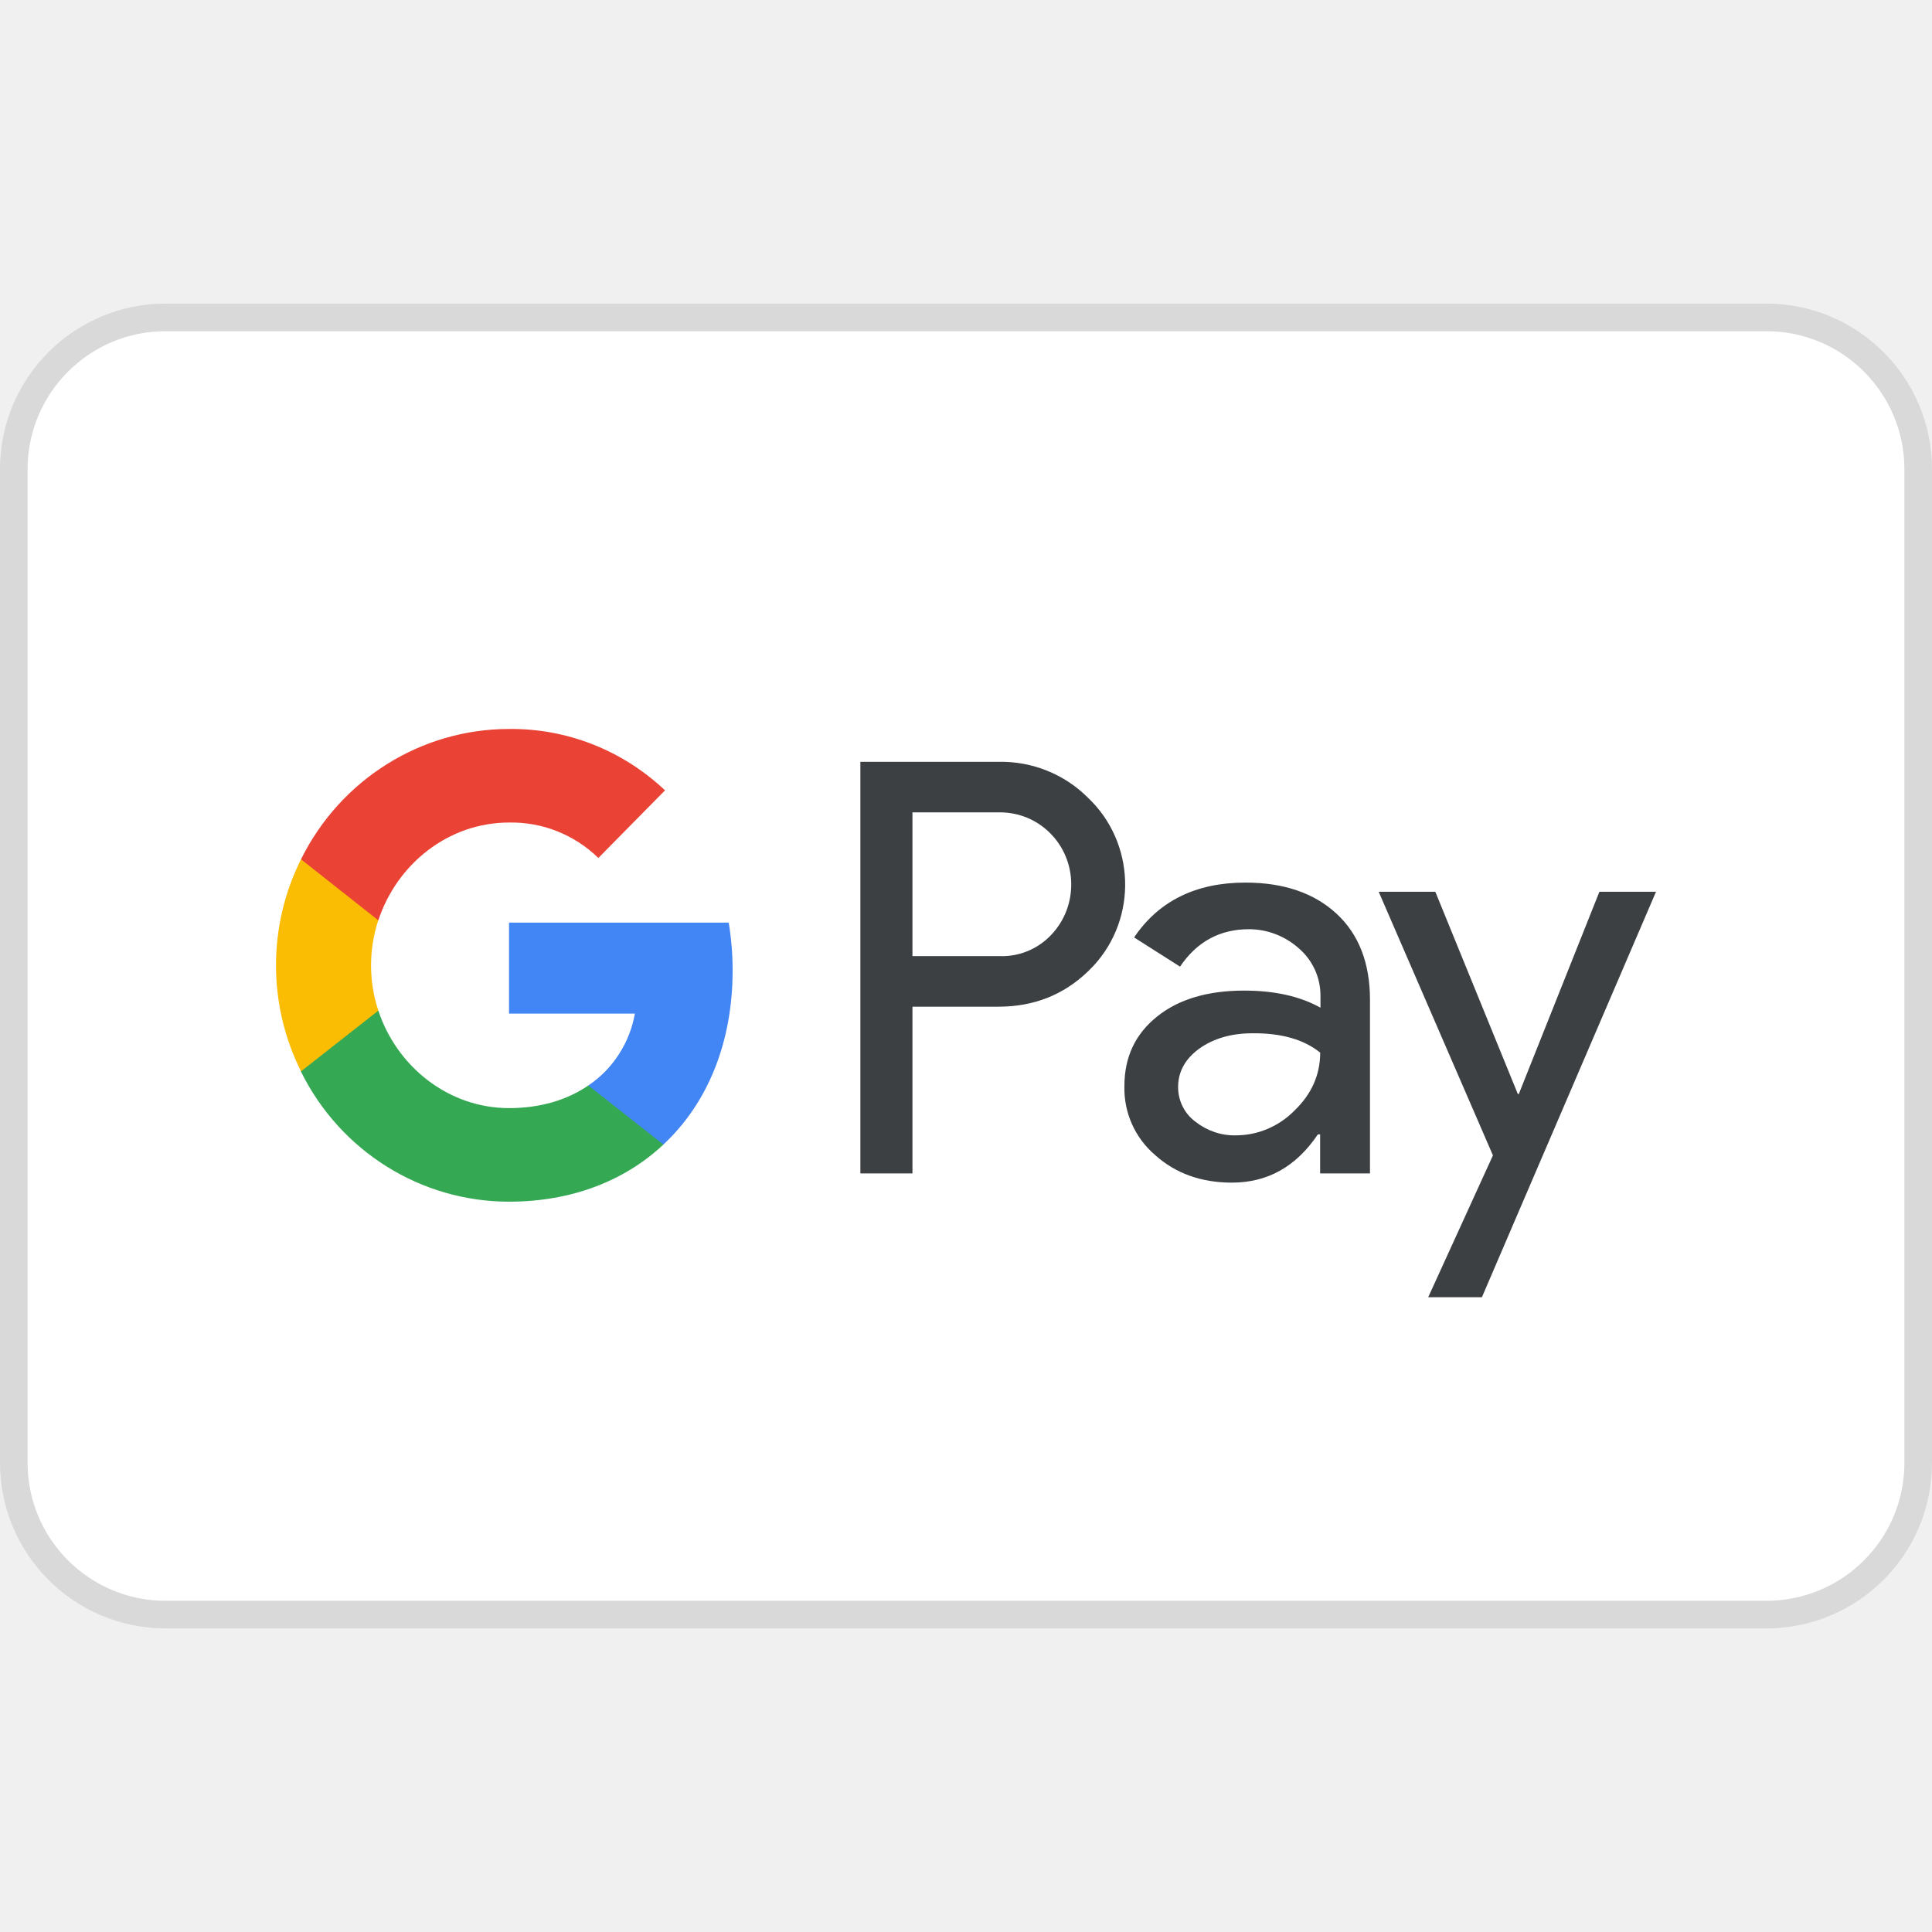
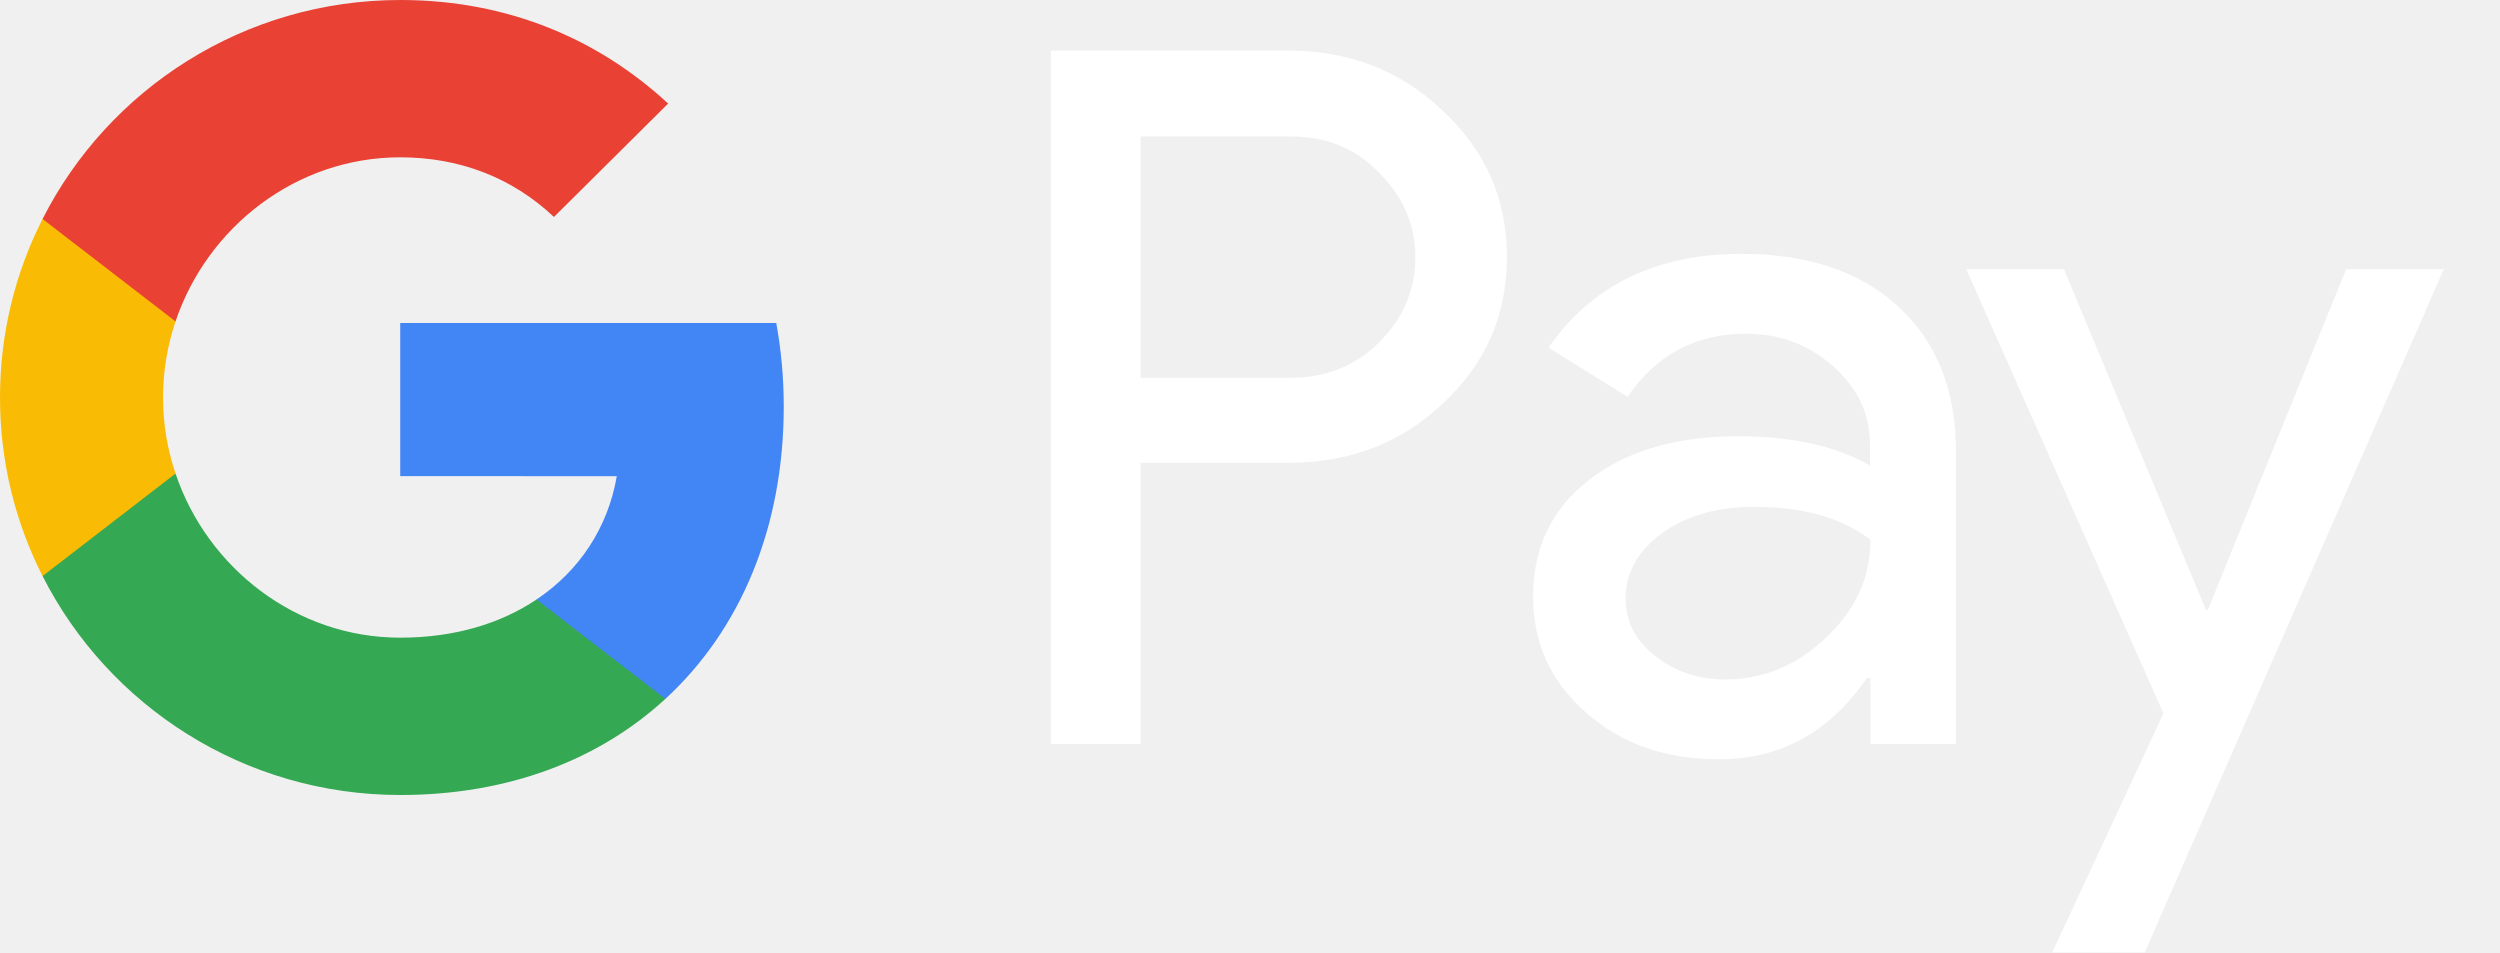
- <svg xmlns="http://www.w3.org/2000/svg" width="800px" height="800px" viewBox="0 -11 70 70" fill="none">
-   <rect x="0.5" y="0.5" width="69" height="47" rx="5.5" fill="white" stroke="#D9D9D9" />
-   <path fill-rule="evenodd" clip-rule="evenodd" d="M33.06 31.516V25.474H36.179C37.456 25.474 38.535 25.046 39.414 24.201L39.625 23.988C41.231 22.239 41.126 19.515 39.414 17.898C38.558 17.042 37.386 16.578 36.179 16.602H31.173V31.516H33.06ZM33.06 23.642V18.433H36.226C36.906 18.433 37.551 18.695 38.032 19.171C39.052 20.17 39.075 21.835 38.09 22.869C37.61 23.381 36.93 23.666 36.226 23.642H33.06ZM48.429 22.108C47.62 21.359 46.519 20.978 45.123 20.978C43.33 20.978 41.982 21.644 41.091 22.965L42.755 24.023C43.365 23.119 44.197 22.667 45.252 22.667C45.921 22.667 46.565 22.917 47.069 23.369C47.562 23.797 47.843 24.416 47.843 25.07V25.51C47.116 25.105 46.202 24.891 45.077 24.891C43.764 24.891 42.708 25.201 41.923 25.831C41.138 26.461 40.739 27.294 40.739 28.352C40.715 29.316 41.126 30.232 41.853 30.85C42.591 31.516 43.529 31.849 44.631 31.849C45.932 31.849 46.964 31.266 47.749 30.101H47.831V31.516H49.637V25.224C49.637 23.904 49.238 22.858 48.429 22.108ZM43.307 29.637C42.92 29.351 42.685 28.888 42.685 28.388C42.685 27.829 42.943 27.365 43.447 26.997C43.963 26.628 44.608 26.438 45.37 26.438C46.425 26.426 47.246 26.663 47.833 27.139C47.833 27.948 47.516 28.65 46.895 29.244C46.332 29.815 45.57 30.136 44.772 30.136C44.245 30.148 43.729 29.97 43.307 29.637ZM53.693 36L60 21.311H57.949L55.029 28.638H54.994L52.005 21.311H49.953L54.092 30.862L51.747 36H53.693Z" fill="#3C4043" />
-   <path d="M26.544 24.166C26.544 23.583 26.497 23 26.403 22.429H18.443V25.724H23.004C22.816 26.782 22.206 27.734 21.316 28.329V30.47H24.035C25.63 28.983 26.544 26.782 26.544 24.166Z" fill="#4285F4" />
-   <path d="M18.444 32.539C20.718 32.539 22.641 31.778 24.036 30.47L21.316 28.329C20.554 28.852 19.581 29.149 18.444 29.149C16.24 29.149 14.376 27.639 13.708 25.617H10.906V27.829C12.336 30.719 15.255 32.539 18.444 32.539Z" fill="#34A853" />
-   <path d="M13.708 25.617C13.356 24.558 13.356 23.405 13.708 22.334V20.134H10.906C9.698 22.548 9.698 25.403 10.906 27.817L13.708 25.617Z" fill="#FBBC04" />
-   <path d="M18.444 18.802C19.652 18.778 20.812 19.242 21.68 20.086L24.095 17.636C22.559 16.185 20.543 15.389 18.444 15.412C15.255 15.412 12.336 17.244 10.906 20.134L13.708 22.346C14.376 20.312 16.24 18.802 18.444 18.802Z" fill="#EA4335" />
+ <svg xmlns="http://www.w3.org/2000/svg" width="42" height="16" viewBox="0 0 42 16" fill="none">
+   <path d="M19.162 7.782V12.499H17.655V0.85H21.651C22.663 0.85 23.527 1.185 24.233 1.856C24.955 2.526 25.316 3.345 25.316 4.312C25.316 5.302 24.955 6.121 24.233 6.784C23.535 7.446 22.671 7.774 21.651 7.774H19.162V7.782ZM19.162 2.285V6.347H21.682C22.279 6.347 22.781 6.144 23.173 5.747C23.574 5.349 23.778 4.866 23.778 4.32C23.778 3.782 23.574 3.306 23.173 2.908C22.781 2.495 22.286 2.292 21.682 2.292H19.162V2.285Z" fill="white" />
+   <path d="M29.257 4.265C30.372 4.265 31.251 4.561 31.895 5.154C32.538 5.747 32.86 6.558 32.86 7.587V12.499H31.424V11.392H31.361C30.741 12.304 29.909 12.756 28.872 12.756C27.985 12.756 27.247 12.499 26.651 11.977C26.054 11.454 25.756 10.807 25.756 10.027C25.756 9.201 26.07 8.546 26.698 8.062C27.326 7.571 28.166 7.329 29.21 7.329C30.105 7.329 30.843 7.493 31.416 7.821V7.478C31.416 6.955 31.212 6.519 30.796 6.152C30.38 5.786 29.893 5.606 29.335 5.606C28.495 5.606 27.828 5.957 27.342 6.667L26.015 5.84C26.745 4.788 27.828 4.265 29.257 4.265ZM27.31 10.051C27.31 10.441 27.475 10.768 27.813 11.025C28.142 11.283 28.535 11.415 28.982 11.415C29.618 11.415 30.183 11.181 30.678 10.713C31.172 10.246 31.424 9.7 31.424 9.068C30.953 8.702 30.301 8.515 29.461 8.515C28.849 8.515 28.338 8.663 27.93 8.951C27.514 9.255 27.31 9.622 27.31 10.051Z" fill="white" />
+   <path d="M41.056 4.522L36.032 16H34.478L36.346 11.985L33.033 4.522H34.674L37.06 10.246H37.092L39.415 4.522H41.056Z" fill="white" />
+   <path d="M13.167 6.83C13.167 6.342 13.123 5.875 13.041 5.426H6.724V7.999L10.362 8C10.215 8.856 9.74 9.586 9.012 10.072V11.742H11.178C12.442 10.579 13.167 8.861 13.167 6.83Z" fill="#4285F4" />
+   <path d="M9.013 10.072C8.41 10.476 7.634 10.713 6.725 10.713C4.971 10.713 3.482 9.538 2.949 7.956H0.715V9.677C1.822 11.859 4.097 13.356 6.725 13.356C8.542 13.356 10.068 12.763 11.179 11.741L9.013 10.072Z" fill="#34A853" />
+   <path d="M2.739 6.678C2.739 6.234 2.813 5.804 2.949 5.4V3.679H0.715C0.257 4.581 0 5.599 0 6.678C0 7.758 0.258 8.776 0.715 9.678L2.949 7.956C2.813 7.552 2.739 7.123 2.739 6.678Z" fill="#FABB05" />
+   <path d="M6.725 2.643C7.717 2.643 8.605 2.982 9.306 3.645L11.225 1.74C10.059 0.662 8.539 0 6.725 0C4.098 0 1.822 1.497 0.715 3.679L2.949 5.4C3.482 3.818 4.971 2.643 6.725 2.643Z" fill="#E94235" />
</svg>
